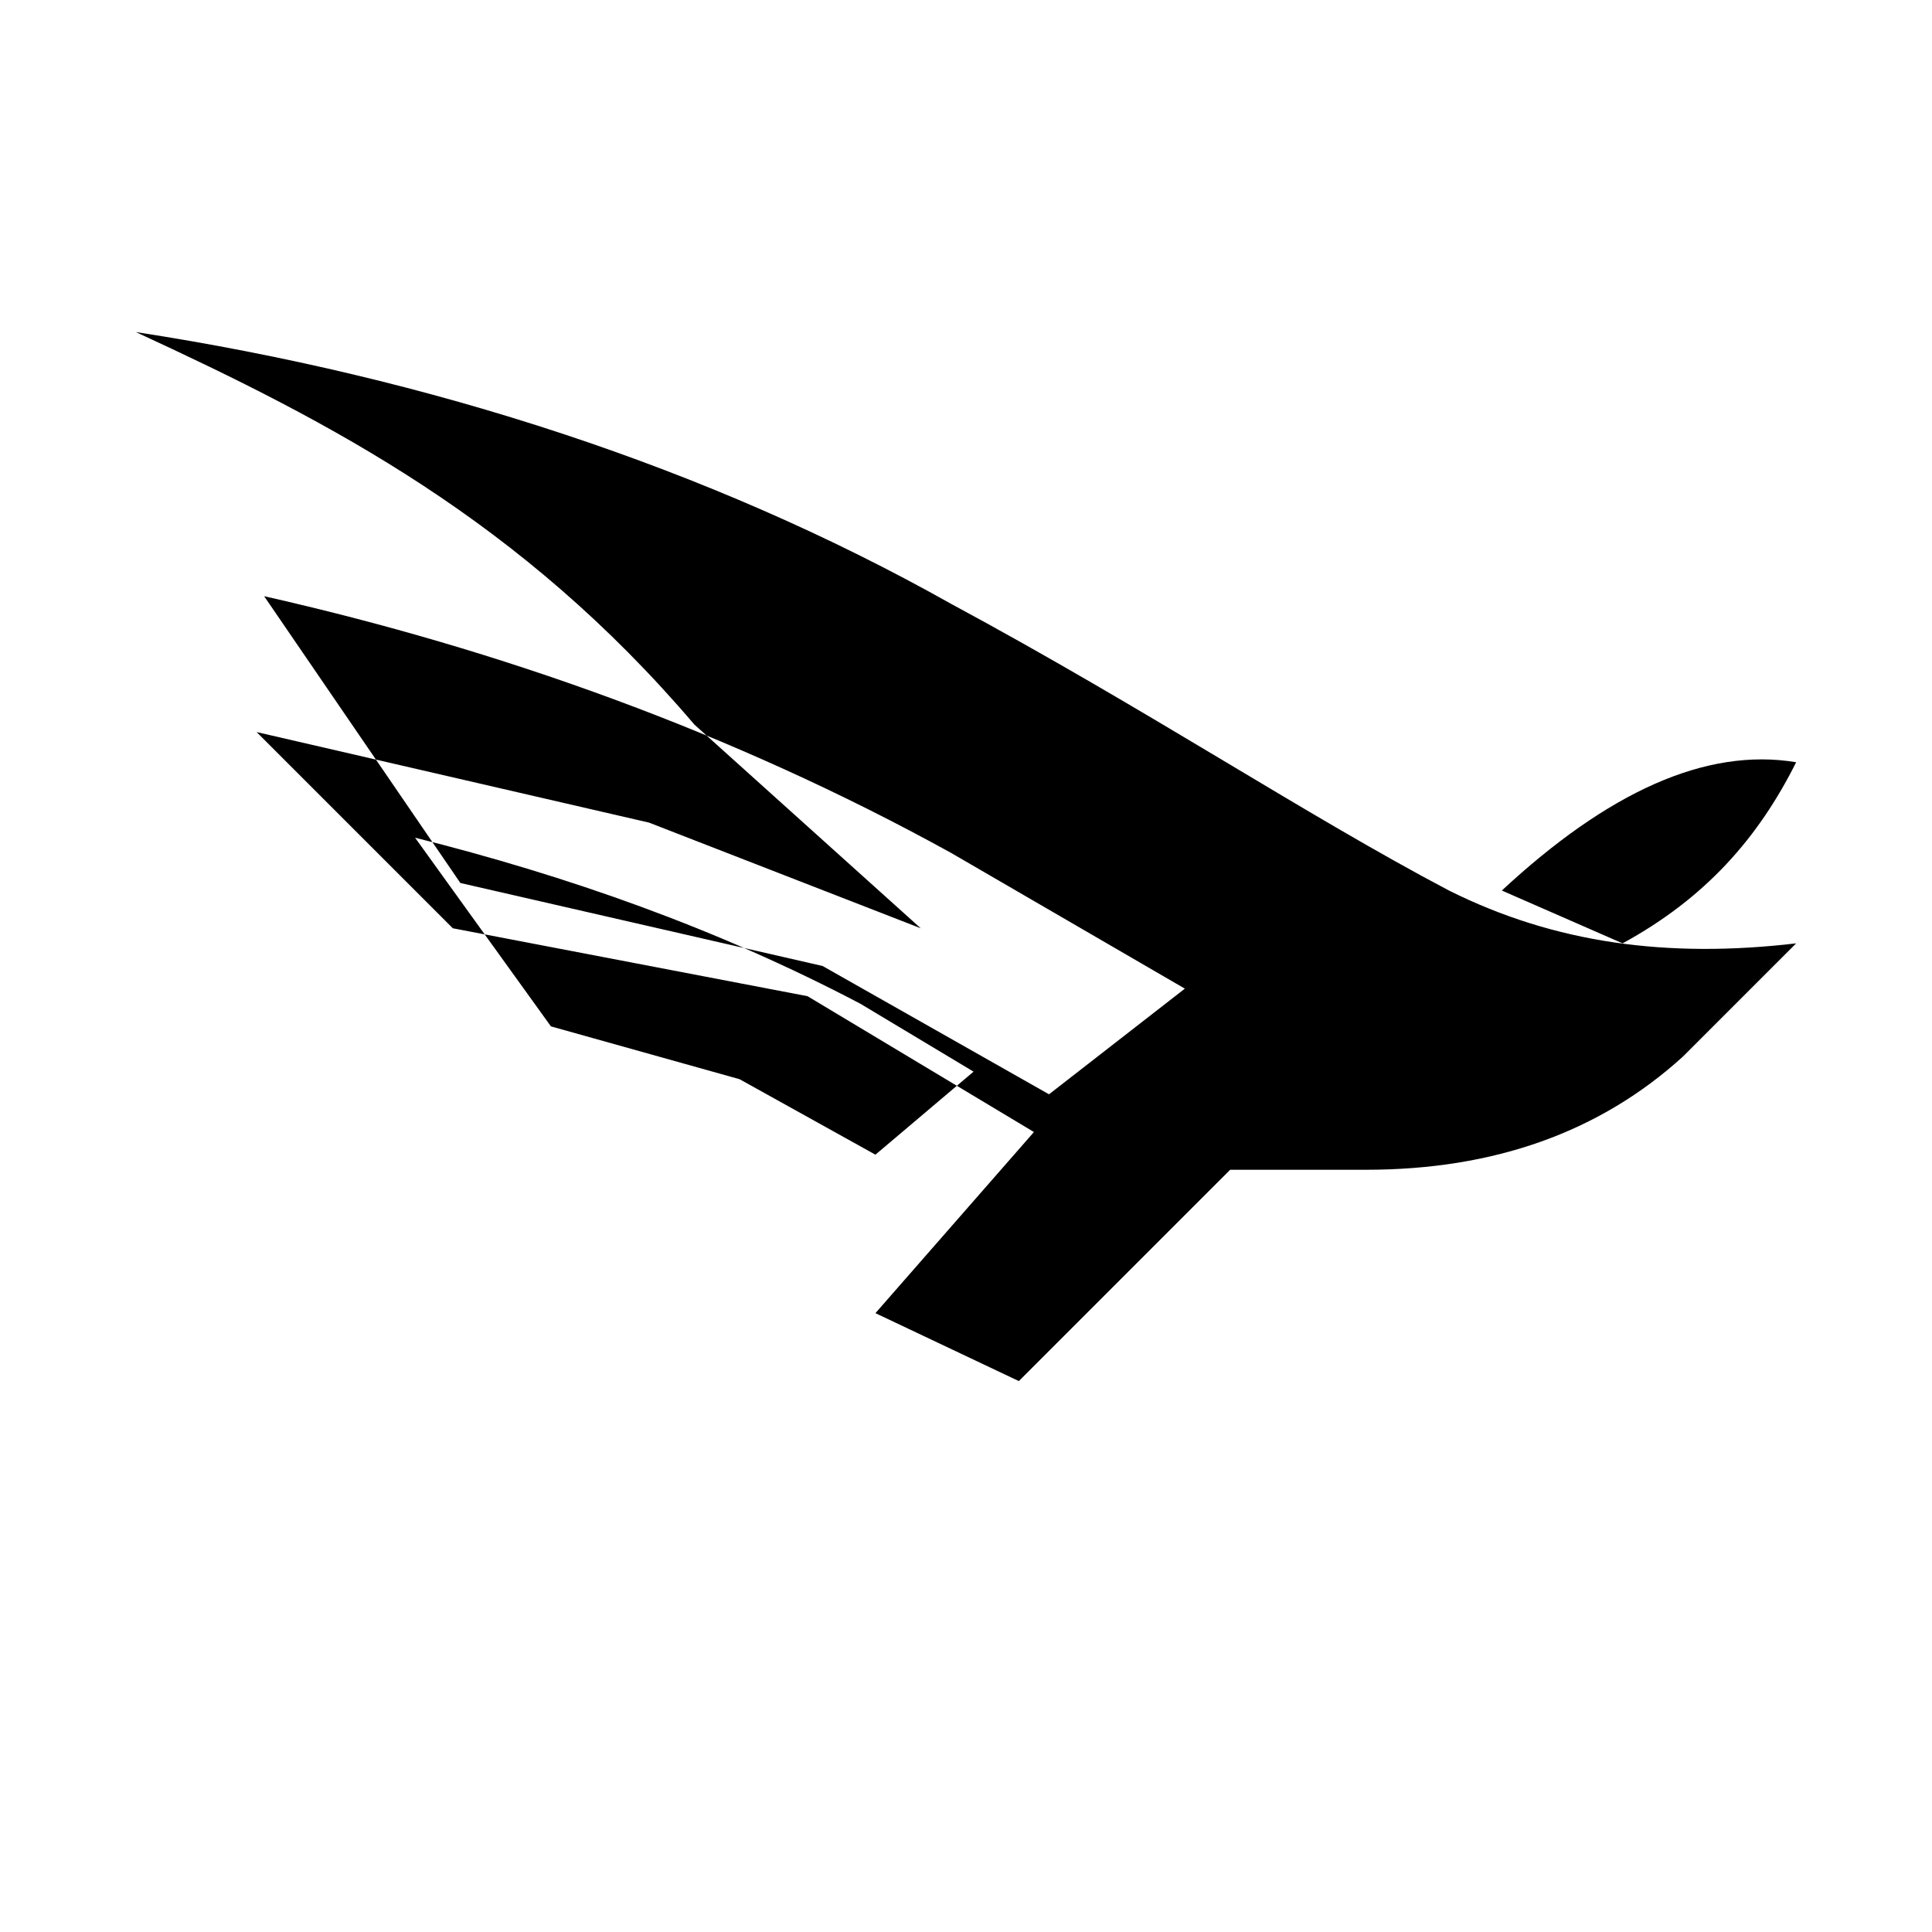
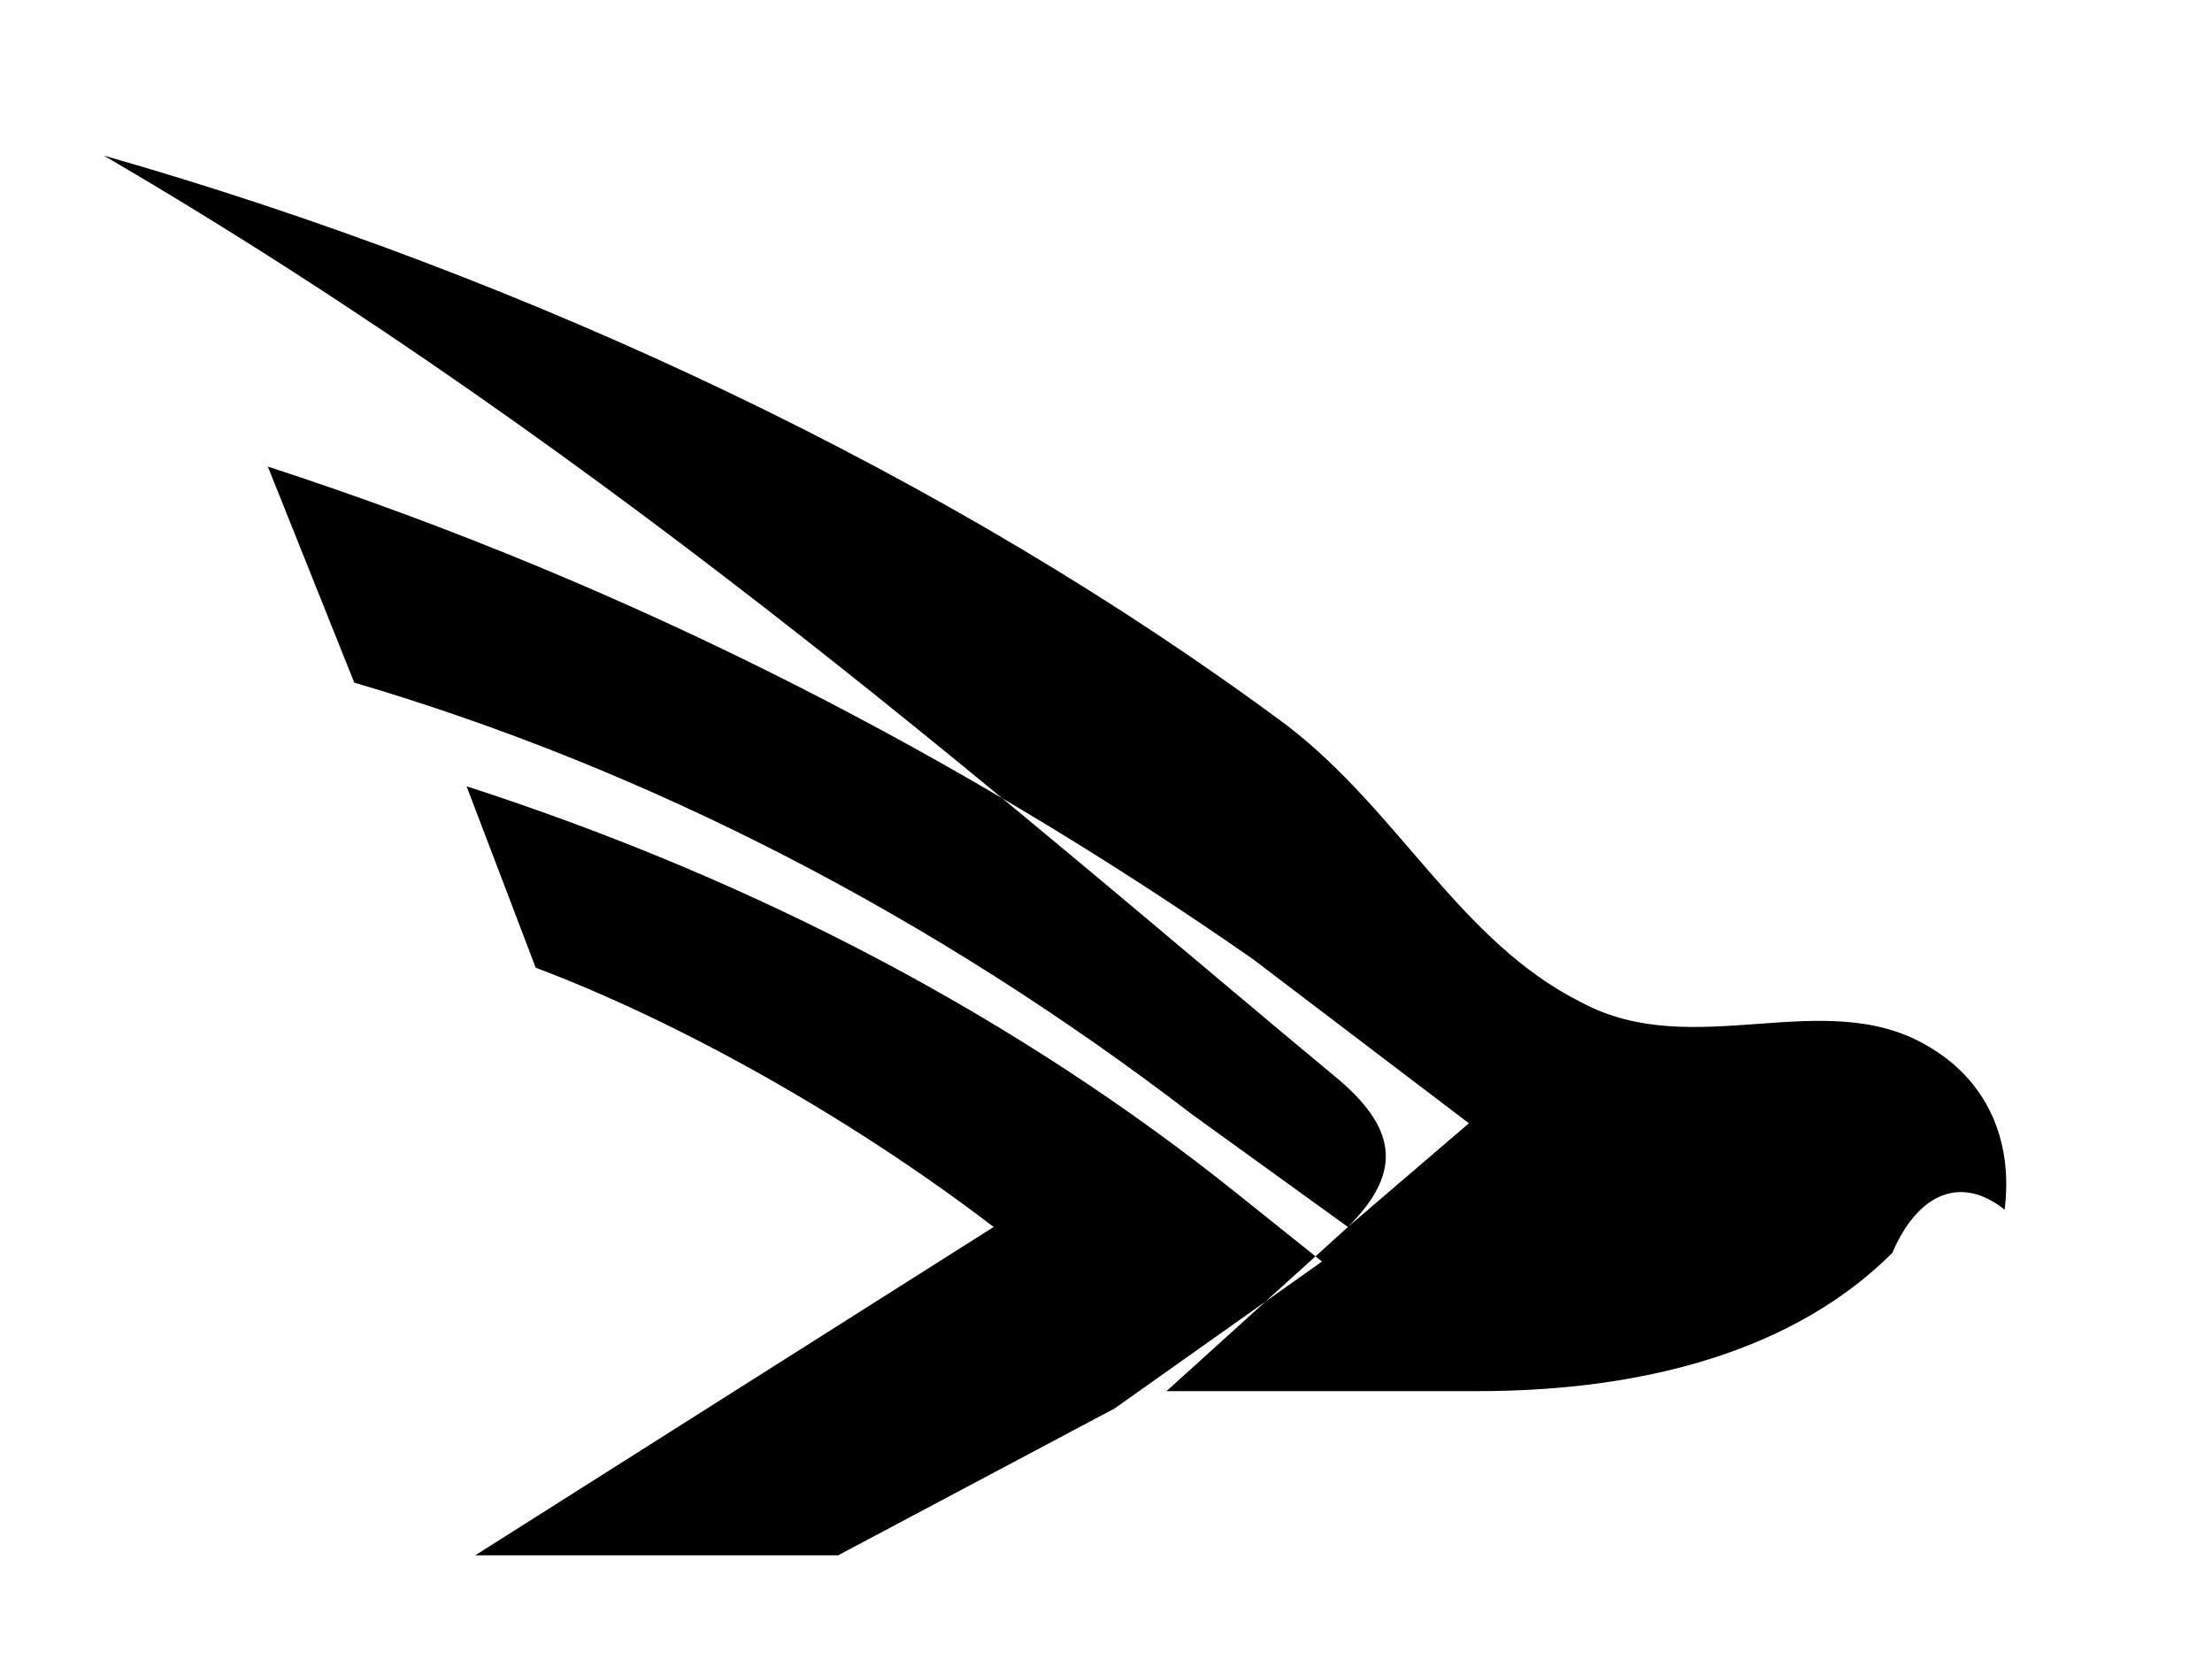
- <svg xmlns="http://www.w3.org/2000/svg" viewBox="0 0 256 256" role="img" aria-label="HawkView Tenant Formation monochrome mark">
-   <path fill="currentColor" d="M18 44c39 6 76 18 108 36 26 14 47 28 66 38 14 7 29 9 46 7l-15 15c-11 10-25 15-42 15h-18l-28 28-19-9 21-24-30-18-47-9-26-26 52 12 36 14-30-27C69 69 44 56 18 44Zm17 35 26 38 48 11 30 17 18-14-31-18C97 97 66 86 35 79Zm20 32 18 25 25 7 18 10 13-11-15-9c-19-10-39-17-59-22Zm144 7 16 7c11-6 18-14 23-24-12-2-25 4-39 17Z" />
+ <svg xmlns="http://www.w3.org/2000/svg" viewBox="0 0 256 192" role="img" aria-label="HawkView Tenant Formation monochrome mark">
+   <path fill="currentColor" d="M12 18c49 14 98 37 137 66 13 10 20 25 34 32 13 7 28-2 40 5 7 4 10 11 9 19-5-4-10-2-13 5-11 11-28 16-48 16h-36l21-19c6-6 6-11-1-17C120 96 72 53 12 18Zm19 36 10 25c34 10 67 27 97 50l18 13 14-12-25-19C112 88 74 68 31 54Zm23 37 8 21c16 6 36 17 53 30l-60 38h42l32-17 24-17-10-8c-25-20-55-36-89-47Z" />
</svg>
